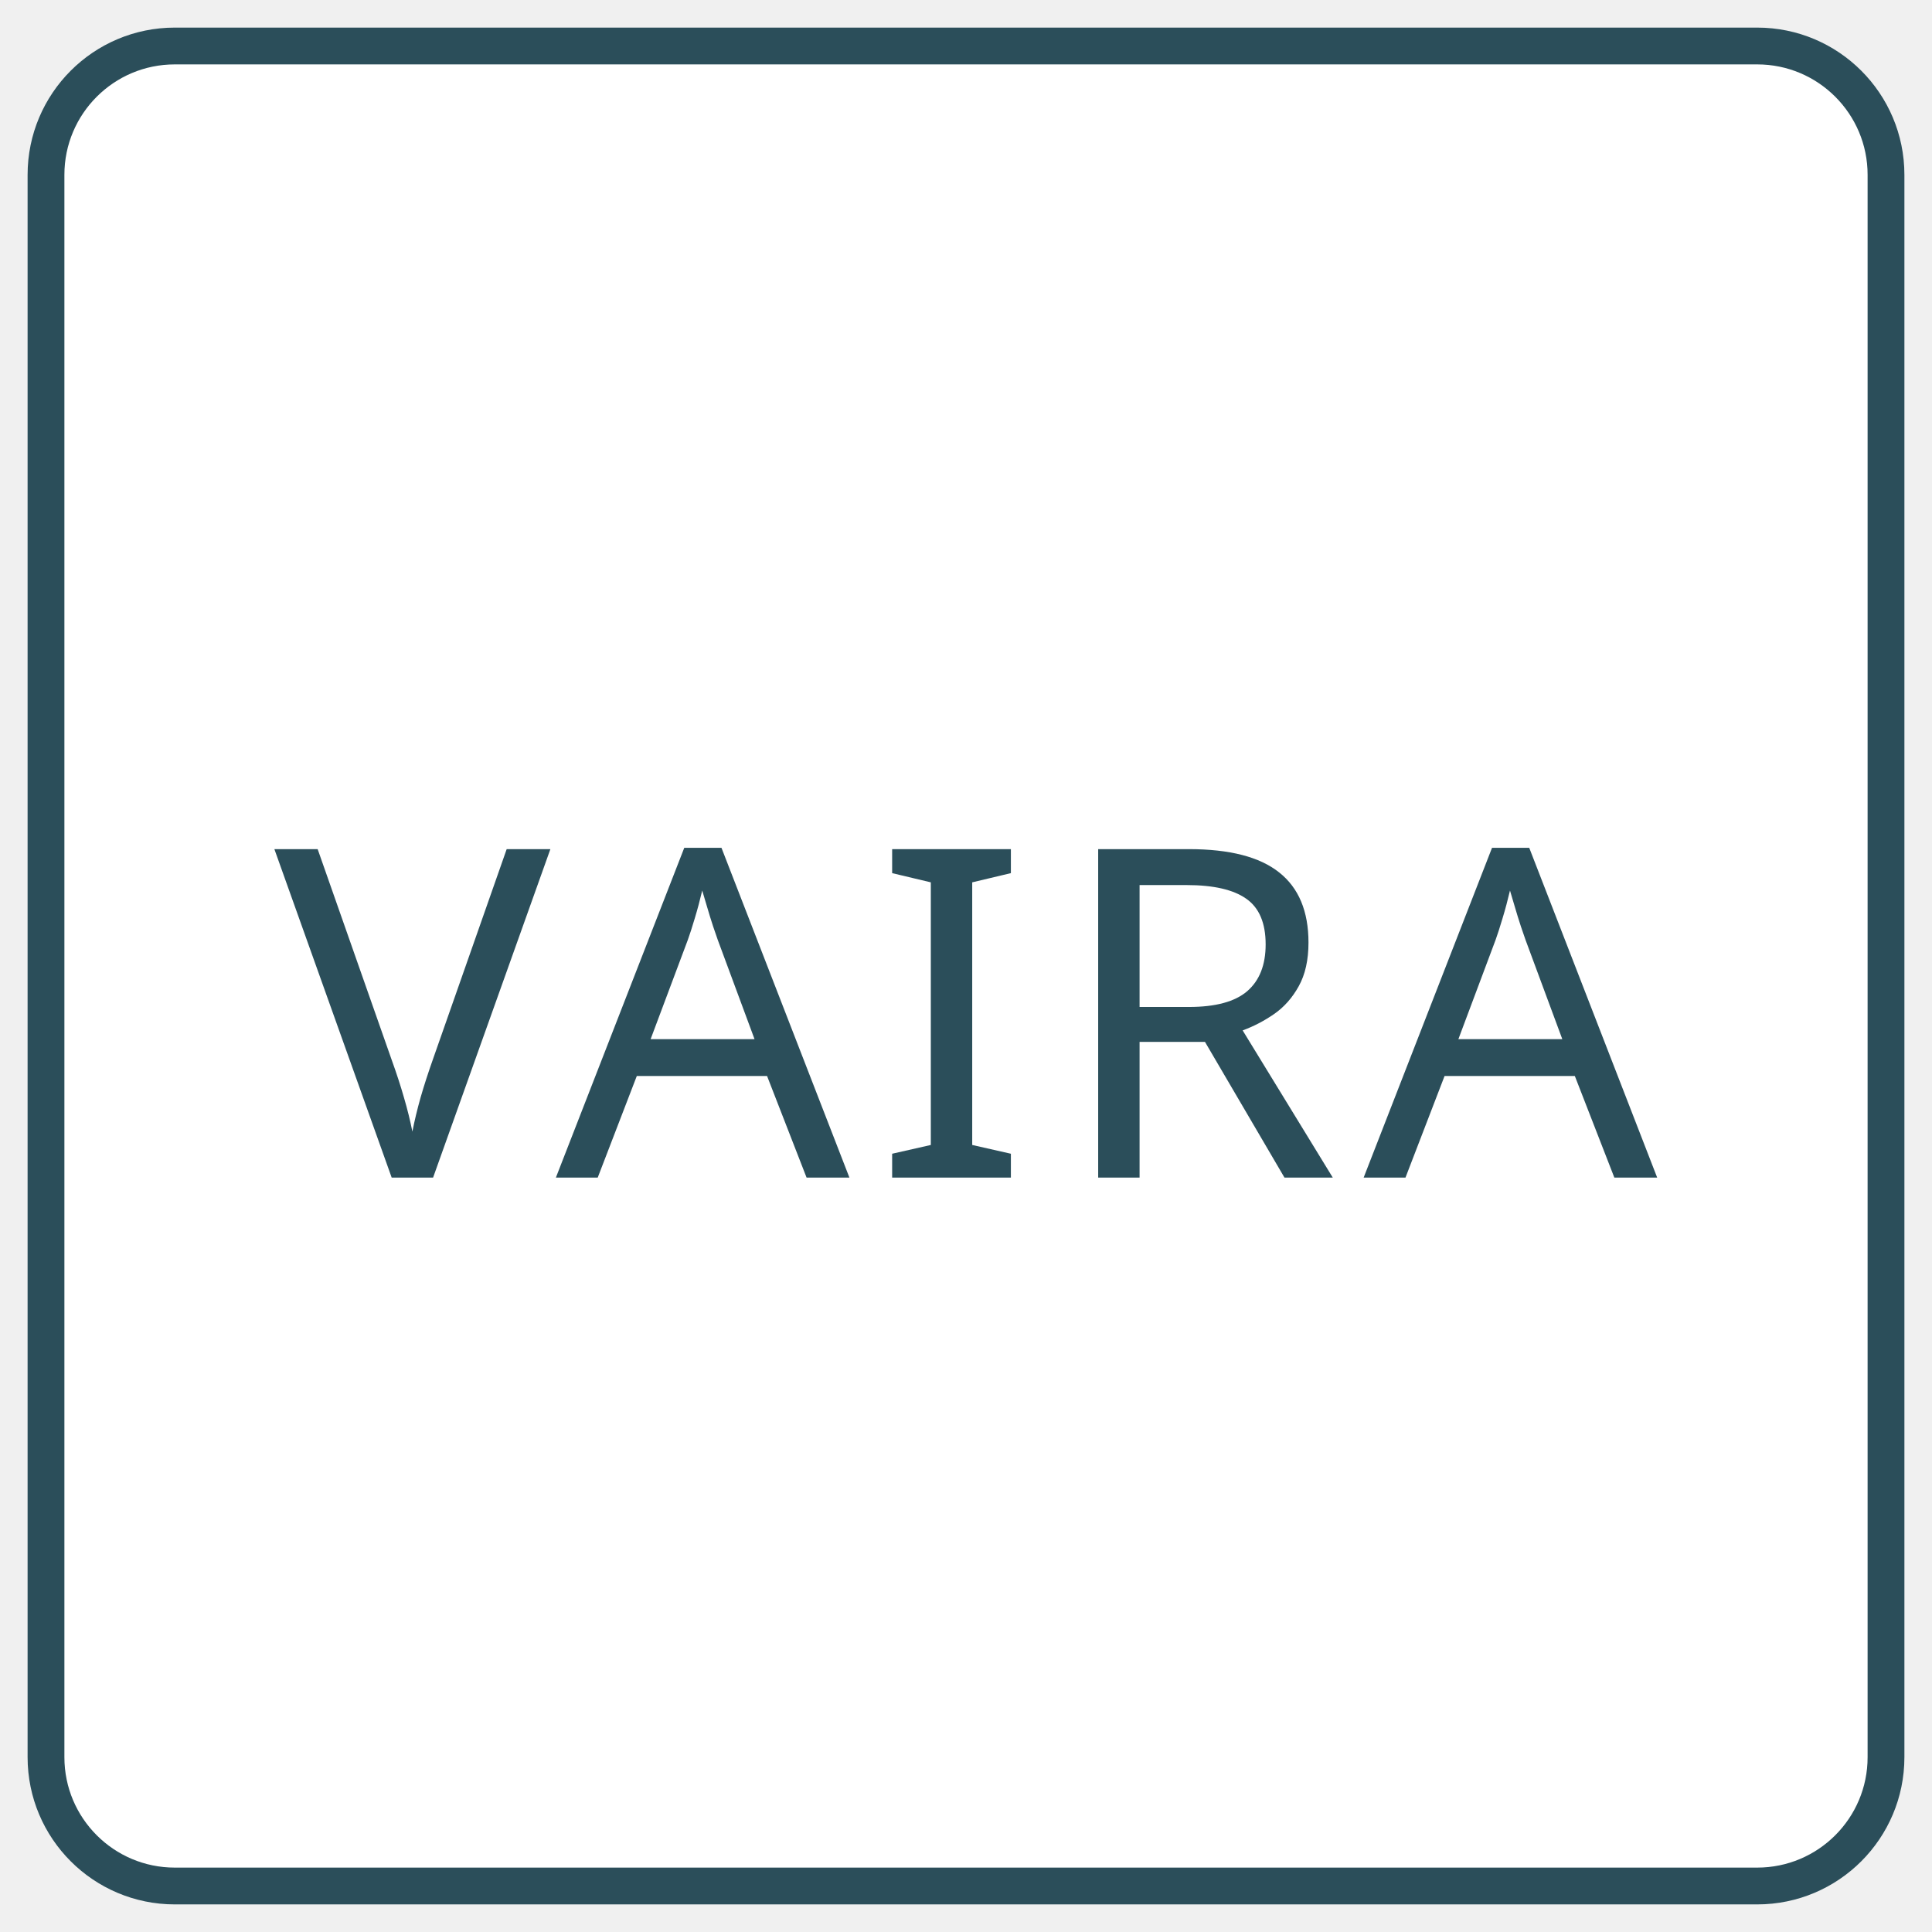
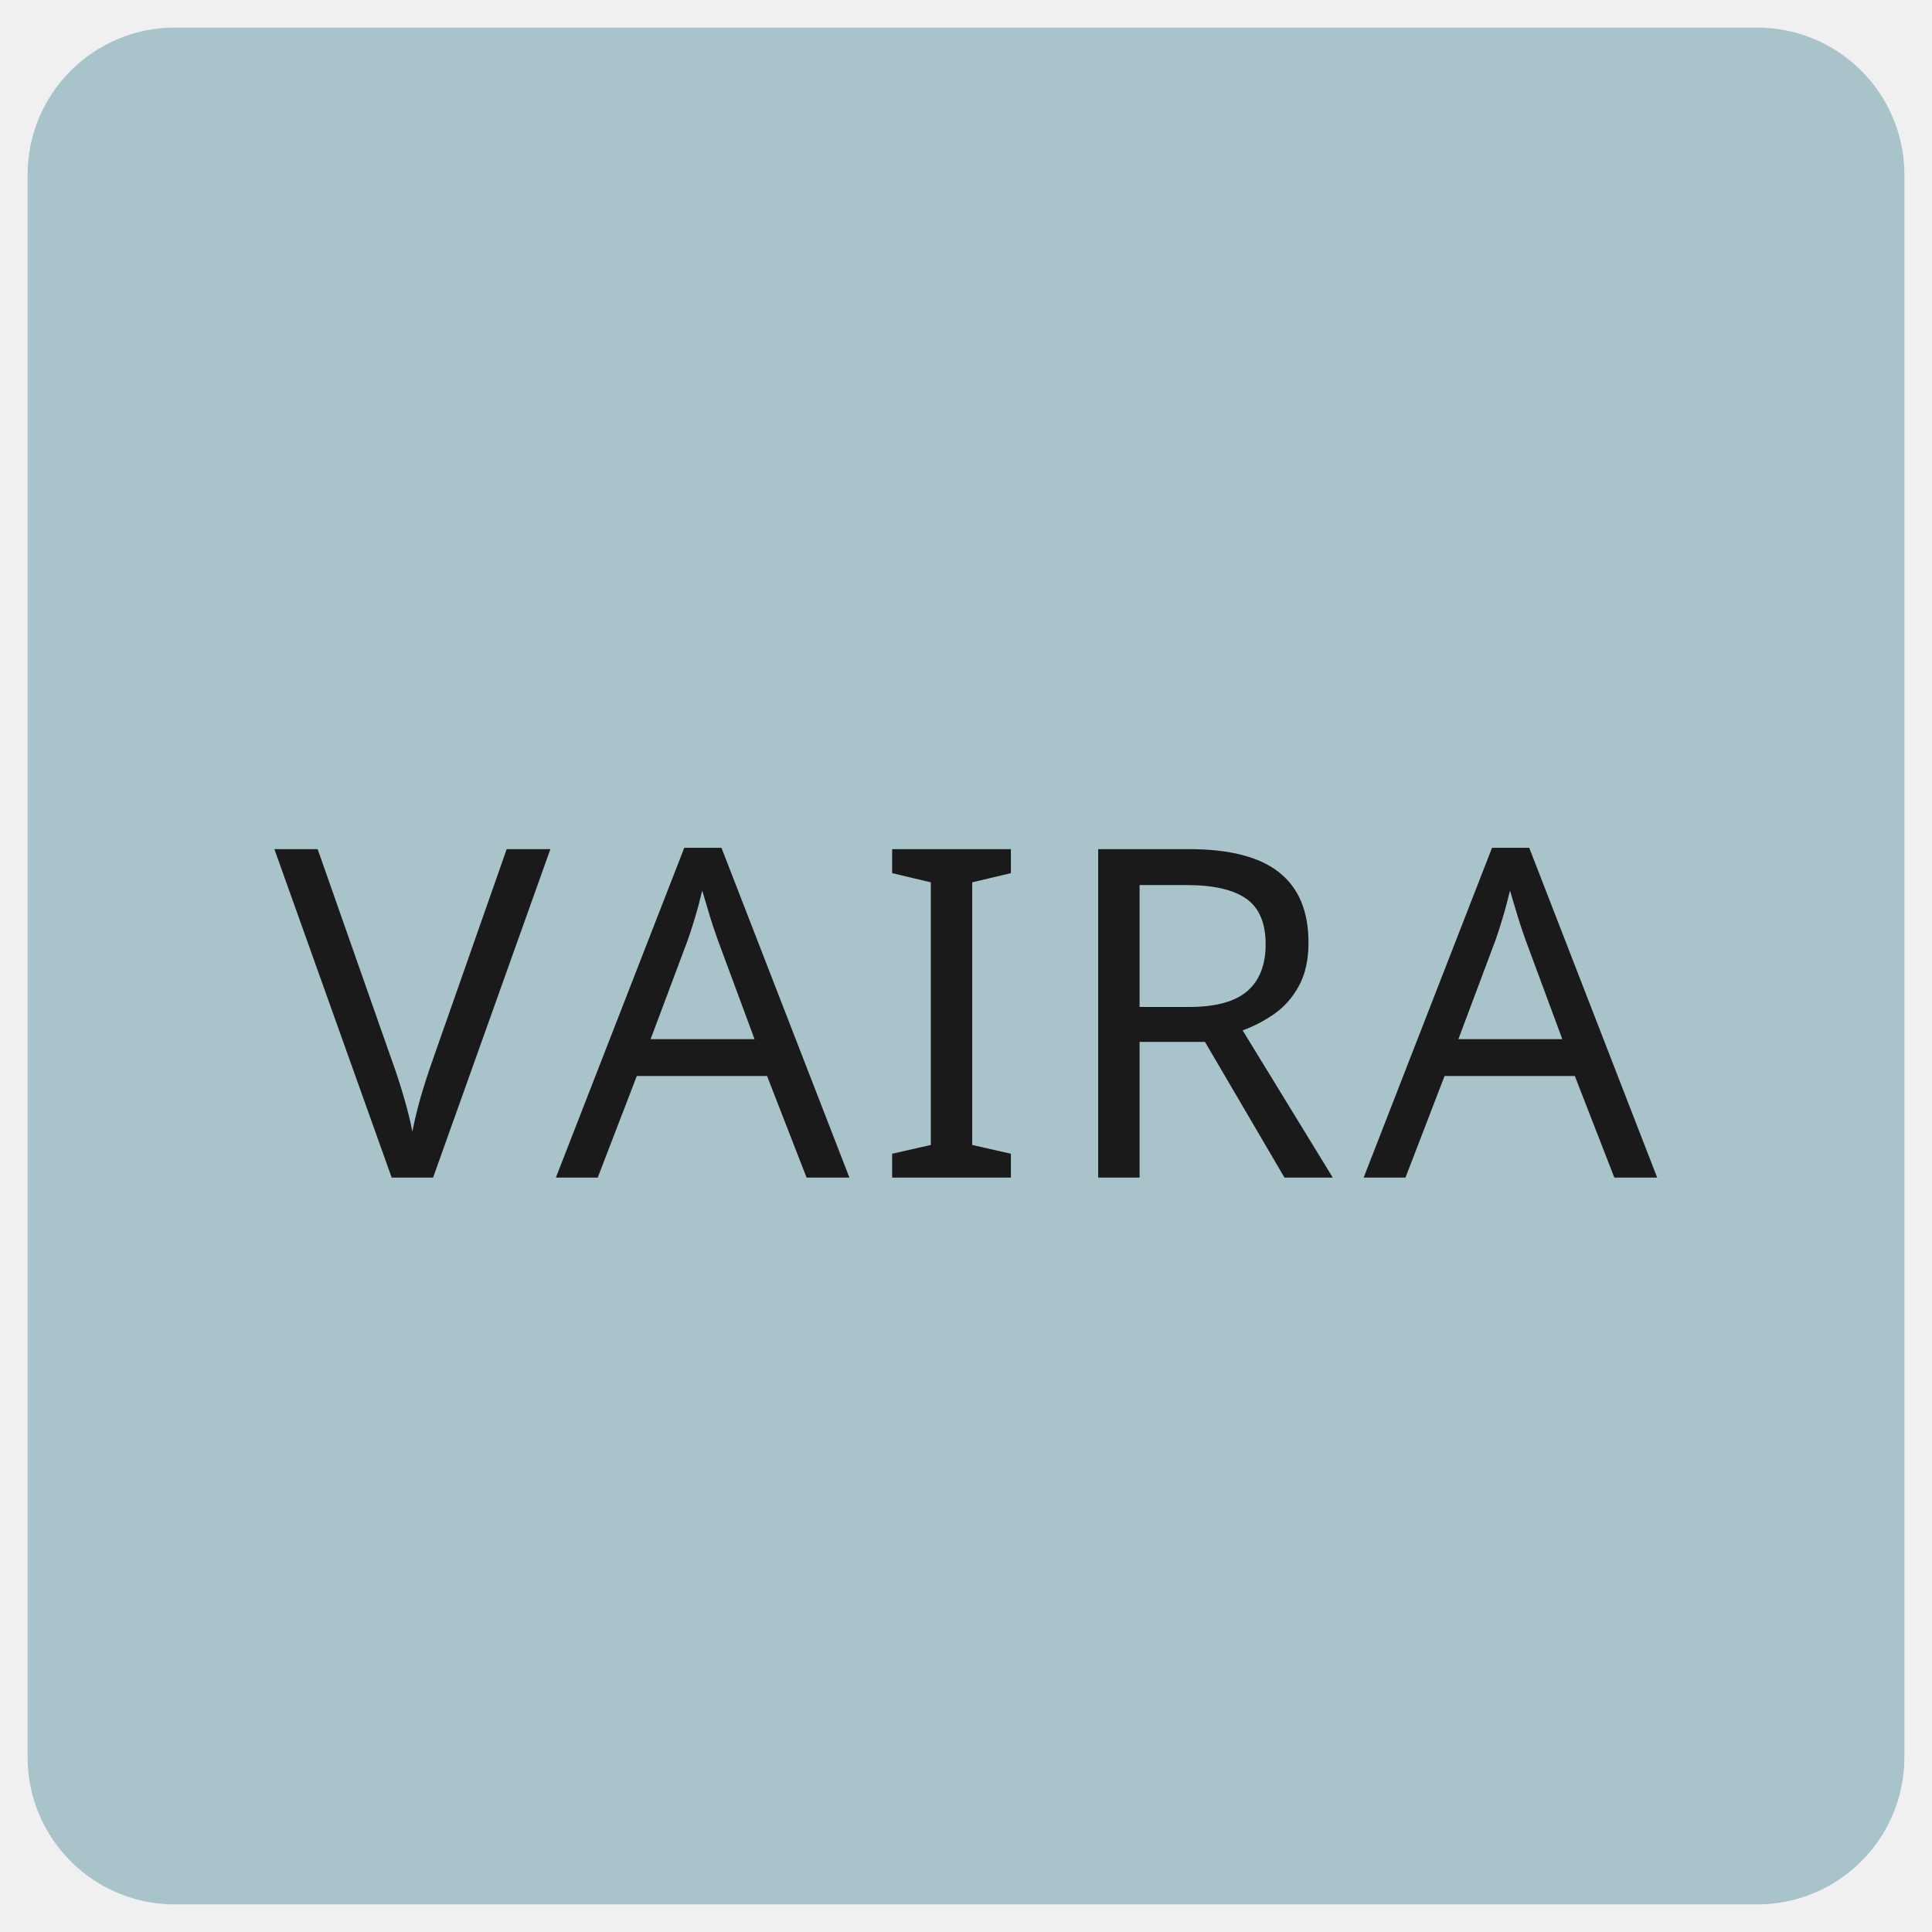
<svg xmlns="http://www.w3.org/2000/svg" width="200mm" height="200mm" viewBox="-5 -5 210 210">
-   <path d="     M 14 0     H 186     A 14 14 0 0 1 200 14     V 186     A 14 14 0 0 1 186 200     H 14     A 14 14 0 0 1 0 186     V 14     A 14 14 0 0 1 14 0     Z" fill="#ffffff" stroke="#2b4e5a" stroke-width="4" />
-   <text x="100" y="123" font-family="Public Sans" font-size="50" letter-spacing="2.6" text-anchor="middle" fill="#2b4e5a">
+   <path d="     M 14 0     H 186     A 14 14 0 0 1 200 14     V 186     A 14 14 0 0 1 186 200     H 14     A 14 14 0 0 1 0 186     V 14     A 14 14 0 0 1 14 0     Z" fill="#a9c3ca" stroke="#a9c3ca" stroke-width="4" />
+   <text x="100" y="123" font-family="Public Sans" font-size="50" letter-spacing="2.6" text-anchor="middle" fill="#1a1a1a">
    VAIRA
  </text>
</svg>
